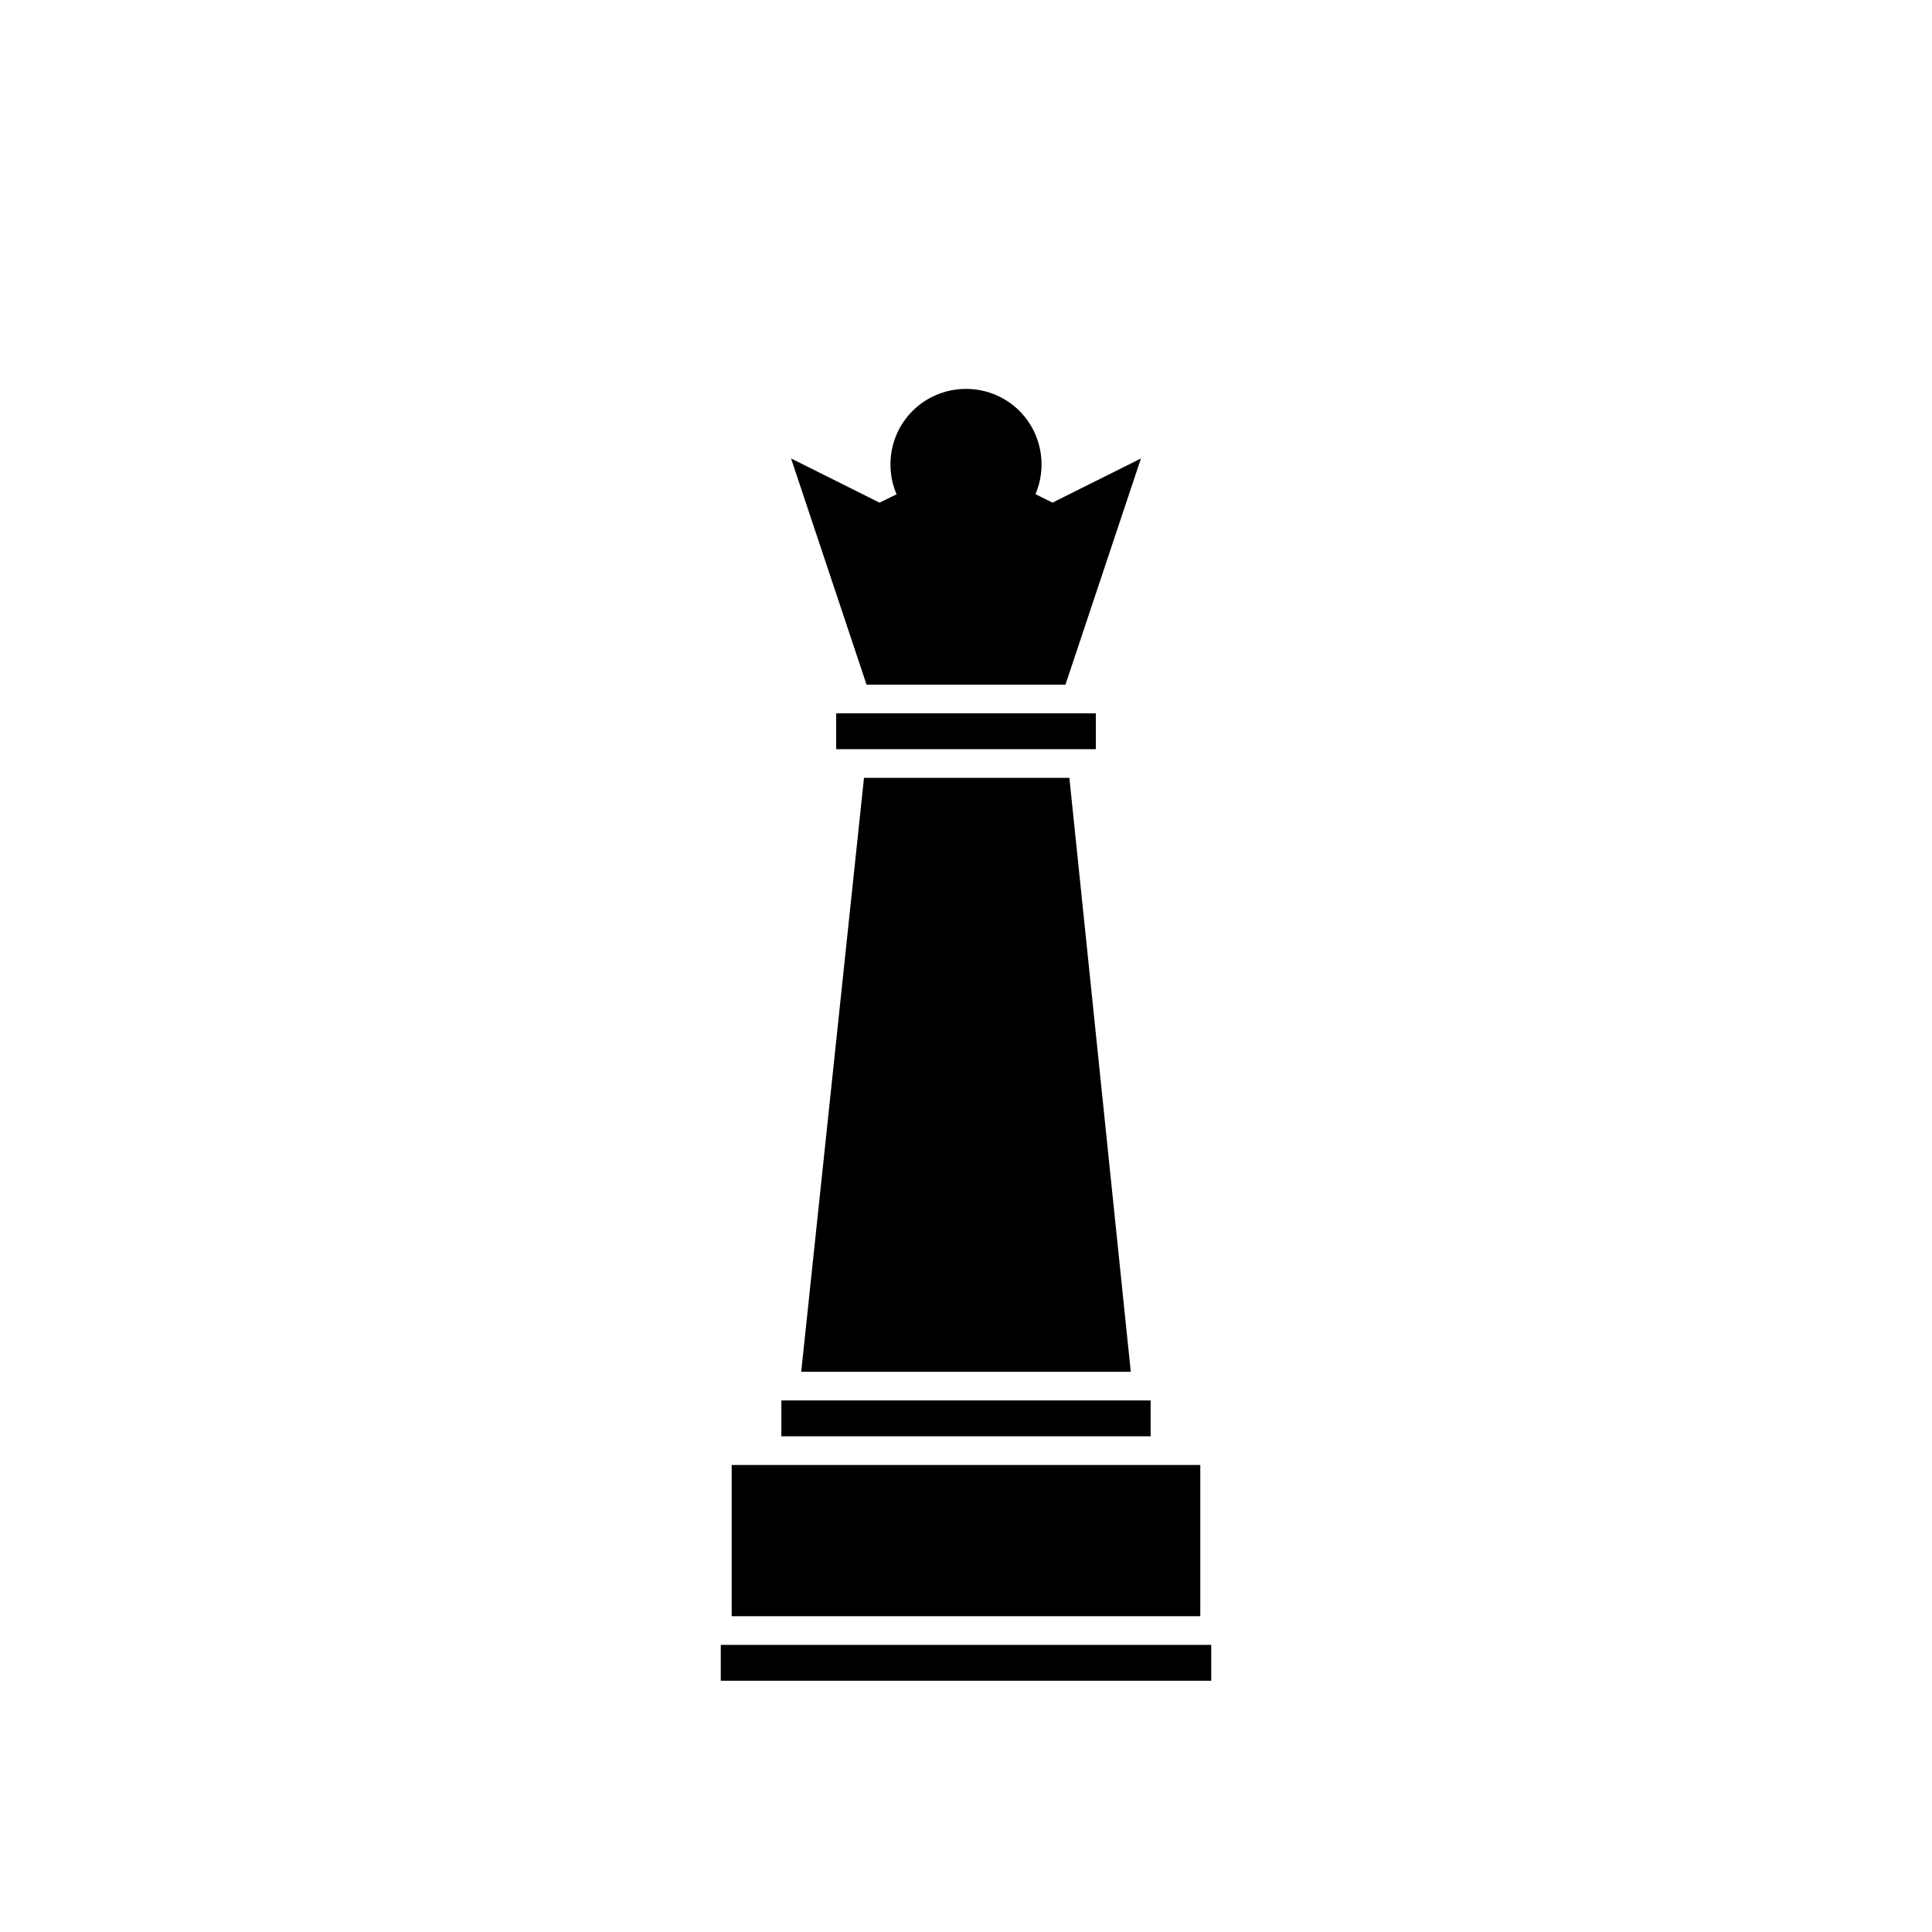
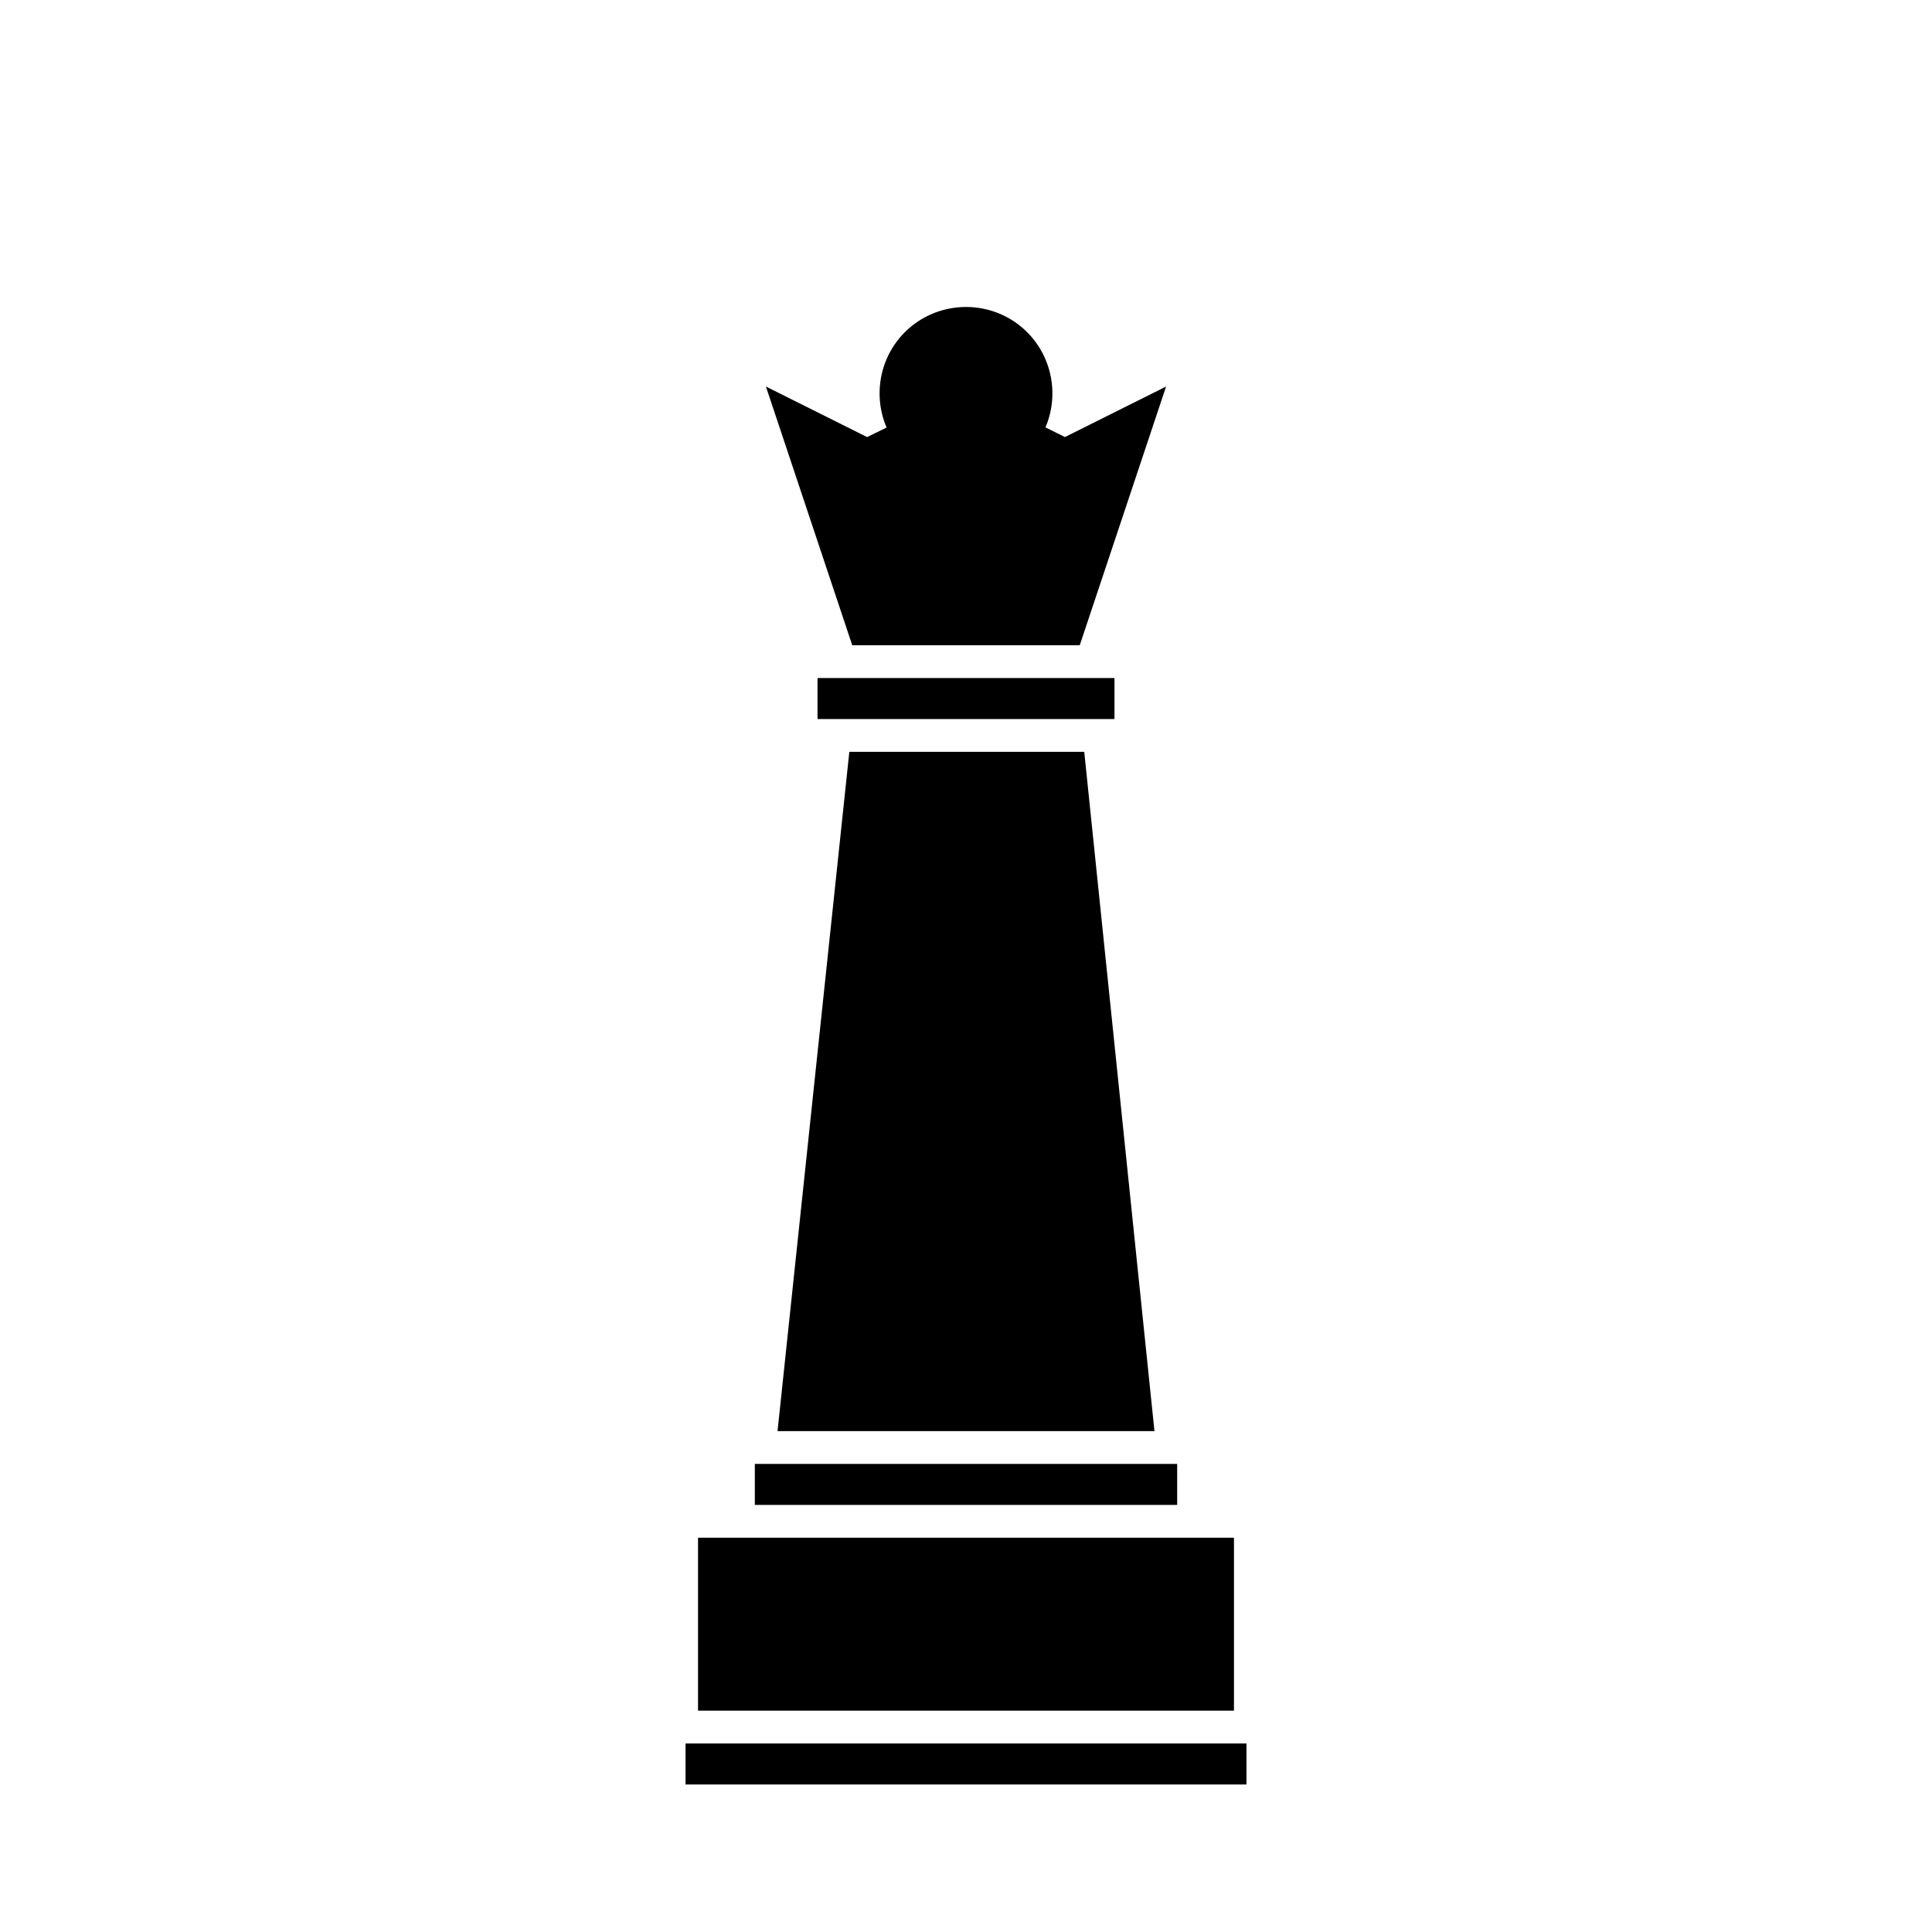
- <svg xmlns="http://www.w3.org/2000/svg" version="1.1" x="0px" y="0px" width="1552px" height="1552px" viewBox="-1064.556 -1403.199 1552 1552" enable-background="new -1064.556 -1403.199 1552 1552" xml:space="preserve">
+ <svg xmlns="http://www.w3.org/2000/svg" version="1.1" x="0px" y="0px" width="1356.973px" height="1356.973px" viewBox="-1064.556 -1403.199 1356.973 1356.973" enable-background="new -1064.556 -1403.199 1356.973 1356.973" xml:space="preserve">
  <g id="Background" display="none">
-     <rect x="-1064.556" y="-1403.199" display="inline" fill="#9E9797" width="1552" height="1552" />
+     <rect x="-1064.556" y="-1403.199" display="inline" fill="#9E9797" width="1356.973" height="1356.973" />
  </g>
  <g id="emoji">
-     <polygon points="-239.556,-1009.58 -285.941,-944.063 -332.327,-1007.337 -324.556,-1061.226 -253.556,-1066.226  " />
-     <polygon points="-170.556,-318.617 -398.372,-318.617 -349.247,-761.226 -219.556,-761.226  " />
-     <polygon points="-118.556,-125.226 -459.556,-120.617 -459.556,-209.617 -118.556,-205.226  " />
+     <polygon points="-209.897,-217.417 -552.702,-217.417 -552.702,-306.417 -212.19,-307.417  " />
+     <polygon points="-276.224,-420.24 -499.598,-420.24 -453.275,-862.24 -314.025,-862.24  " />
+     <polygon points="-322.822,-962.24 -456.107,-966.911 -488.051,-1091.041 -422.56,-1090.832 -429.056,-1145.226 -387.911,-1171.726    -340.056,-1143.726 -353.062,-1090.611 -278.771,-1090.374  " />
    <g transform="translate(0,-952.3622)">
-       <path d="M-436.877,674.165v28.799h296.641v-28.799H-436.877z" />
-       <path d="M-476.77,726.005v121.48h14.4h362.025v-121.48H-476.77z M-447.969,754.806h318.826v63.879h-318.826V754.806z" />
-       <path d="M-485.543,870.524v28.801h393.975v-28.801H-485.543z" />
-       <path d="M-370.502,174.035l-50.422,477.089h15.998h248.738l-49.32-477.09L-370.502,174.035L-370.502,174.035z M-344.604,202.834    h113.131l43.357,419.491h-200.813L-344.604,202.834z" />
-       <path d="M-429.092-82.555l11.004,32.963l49.635,148.747h159.795l60.637-181.71l-71.031,35.482l-69.076-34.178l-69.885,34.2    L-429.092-82.555z M-288.195-49.143l69.188,34.223l21.666-10.822l-32.063,96.098h-118.305l-32.063-96.075l21.623,10.799    L-288.195-49.143z" />
-       <path d="M-290.986-138.377c-14.748,0.59-29.293,6.499-40.432,17.572c-22.277,22.15-23.879,58.009-3.668,82.058l22.051-18.54    c-10.752-12.792-9.918-31.326,1.934-43.11c11.854-11.784,30.439-12.531,43.201-1.732c12.76,10.8,15.066,29.208,5.377,42.818    l23.467,16.695c18.219-25.59,13.744-61.201-10.236-81.495C-261.283-134.261-276.238-138.969-290.986-138.377z" />
-       <path d="M-392.844,122.195v28.8h208.576v-28.8H-392.844z" />
+       <path d="M-534.391,577.366v28.799h296.641v-28.799H-534.391z" />
+       <path d="M-574.283,629.206v121.48h14.4h362.026v-121.48H-574.283z M-545.482,658.006h318.827v63.879h-318.827V658.006z" />
+       <path d="M-583.057,773.725v28.801h393.975v-28.801H-583.057z" />
+       <path d="M-468.016,77.235l-50.422,477.089h15.998h248.739l-49.32-477.09L-468.016,77.235L-468.016,77.235z M-442.117,106.035    h113.131l43.357,419.491h-200.813L-442.117,106.035z" />
+       <path d="M-526.605-179.354l11.004,32.963l49.635,148.747h159.795l60.637-181.71l-71.031,35.482l-69.076-34.178l-69.885,34.2    L-526.605-179.354z M-385.708-145.942l69.188,34.223l21.666-10.822l-32.063,96.098h-118.305l-32.063-96.075l21.623,10.8    L-385.708-145.942z" />
+       <path d="M-388.5-235.177c-14.749,0.59-29.293,6.498-40.432,17.572c-22.277,22.149-23.879,58.009-3.668,82.058l22.051-18.54    c-10.752-12.792-9.918-31.326,1.934-43.11c11.854-11.784,30.44-12.531,43.202-1.732c12.76,10.8,15.066,29.208,5.377,42.817    l23.467,16.695c18.219-25.59,13.744-61.201-10.236-81.495C-358.796-231.06-373.751-235.768-388.5-235.177z" />
+       <path d="M-490.357,25.396v28.8h208.577v-28.8H-490.357z" />
    </g>
-     <polygon points="-217.556,-870.225 -287.964,-870.225 -356.556,-870.225 -398.372,-995.225 -177.556,-995.225  " />
  </g>
</svg>
